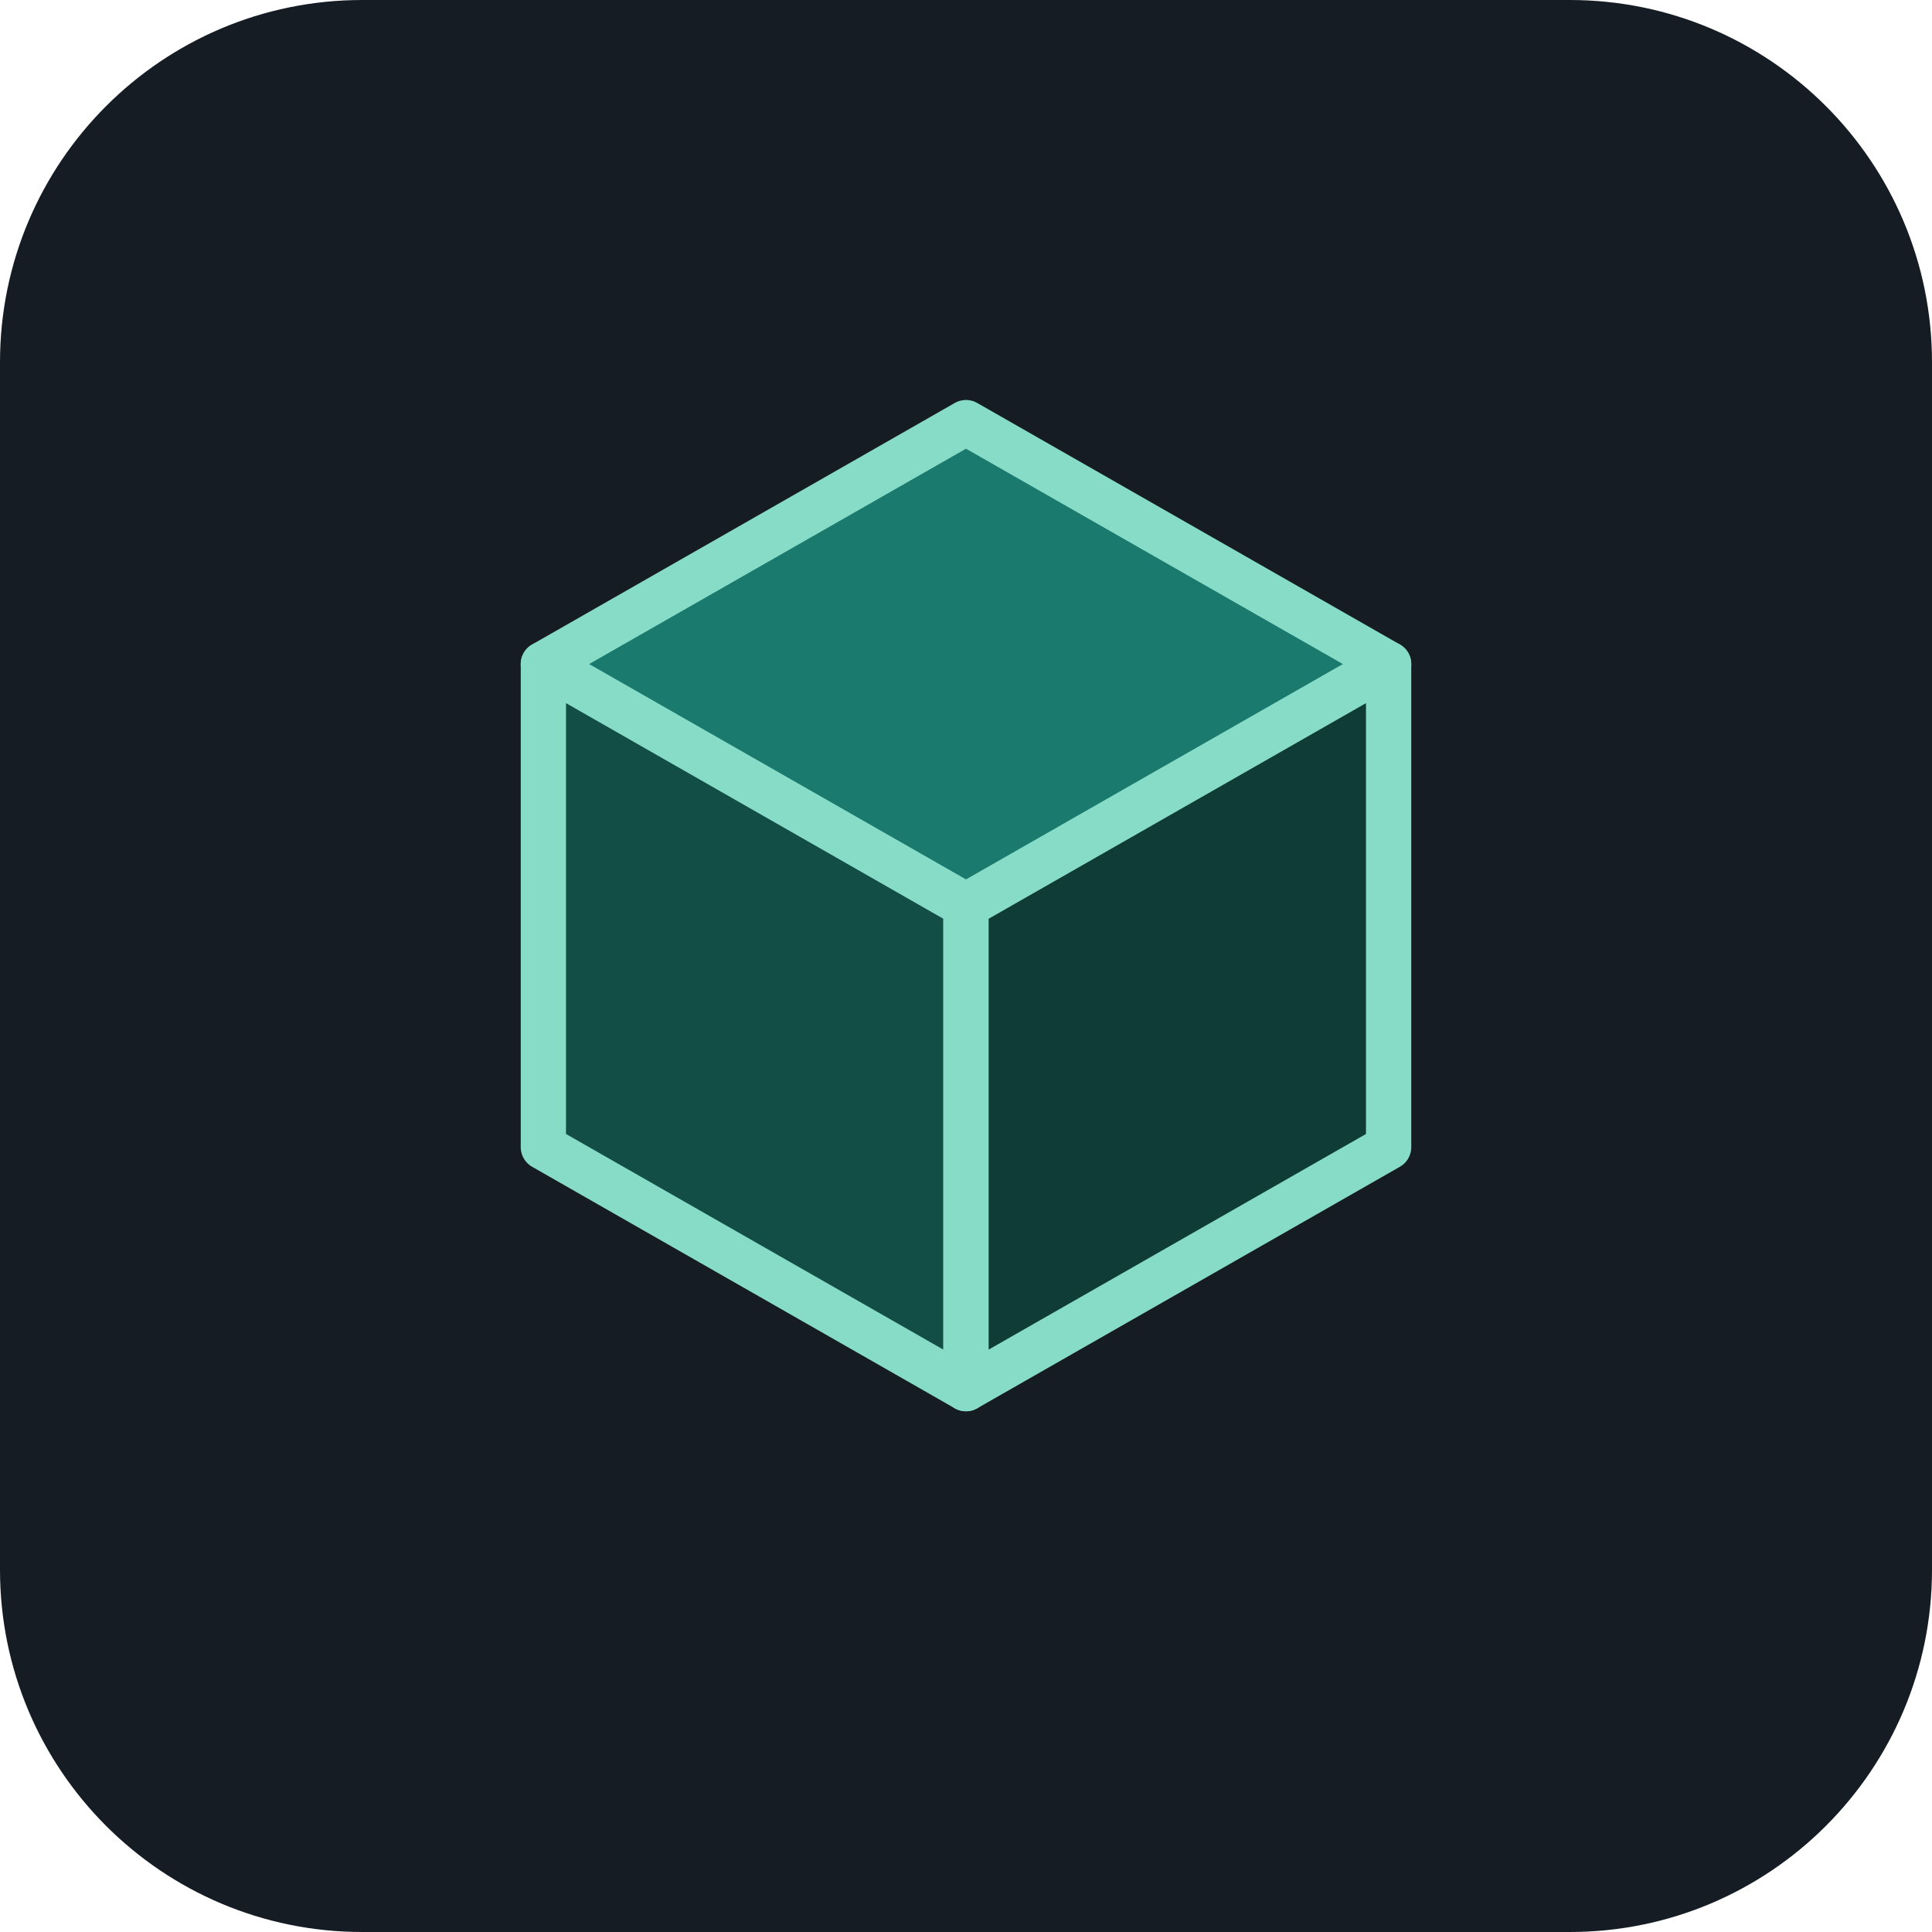
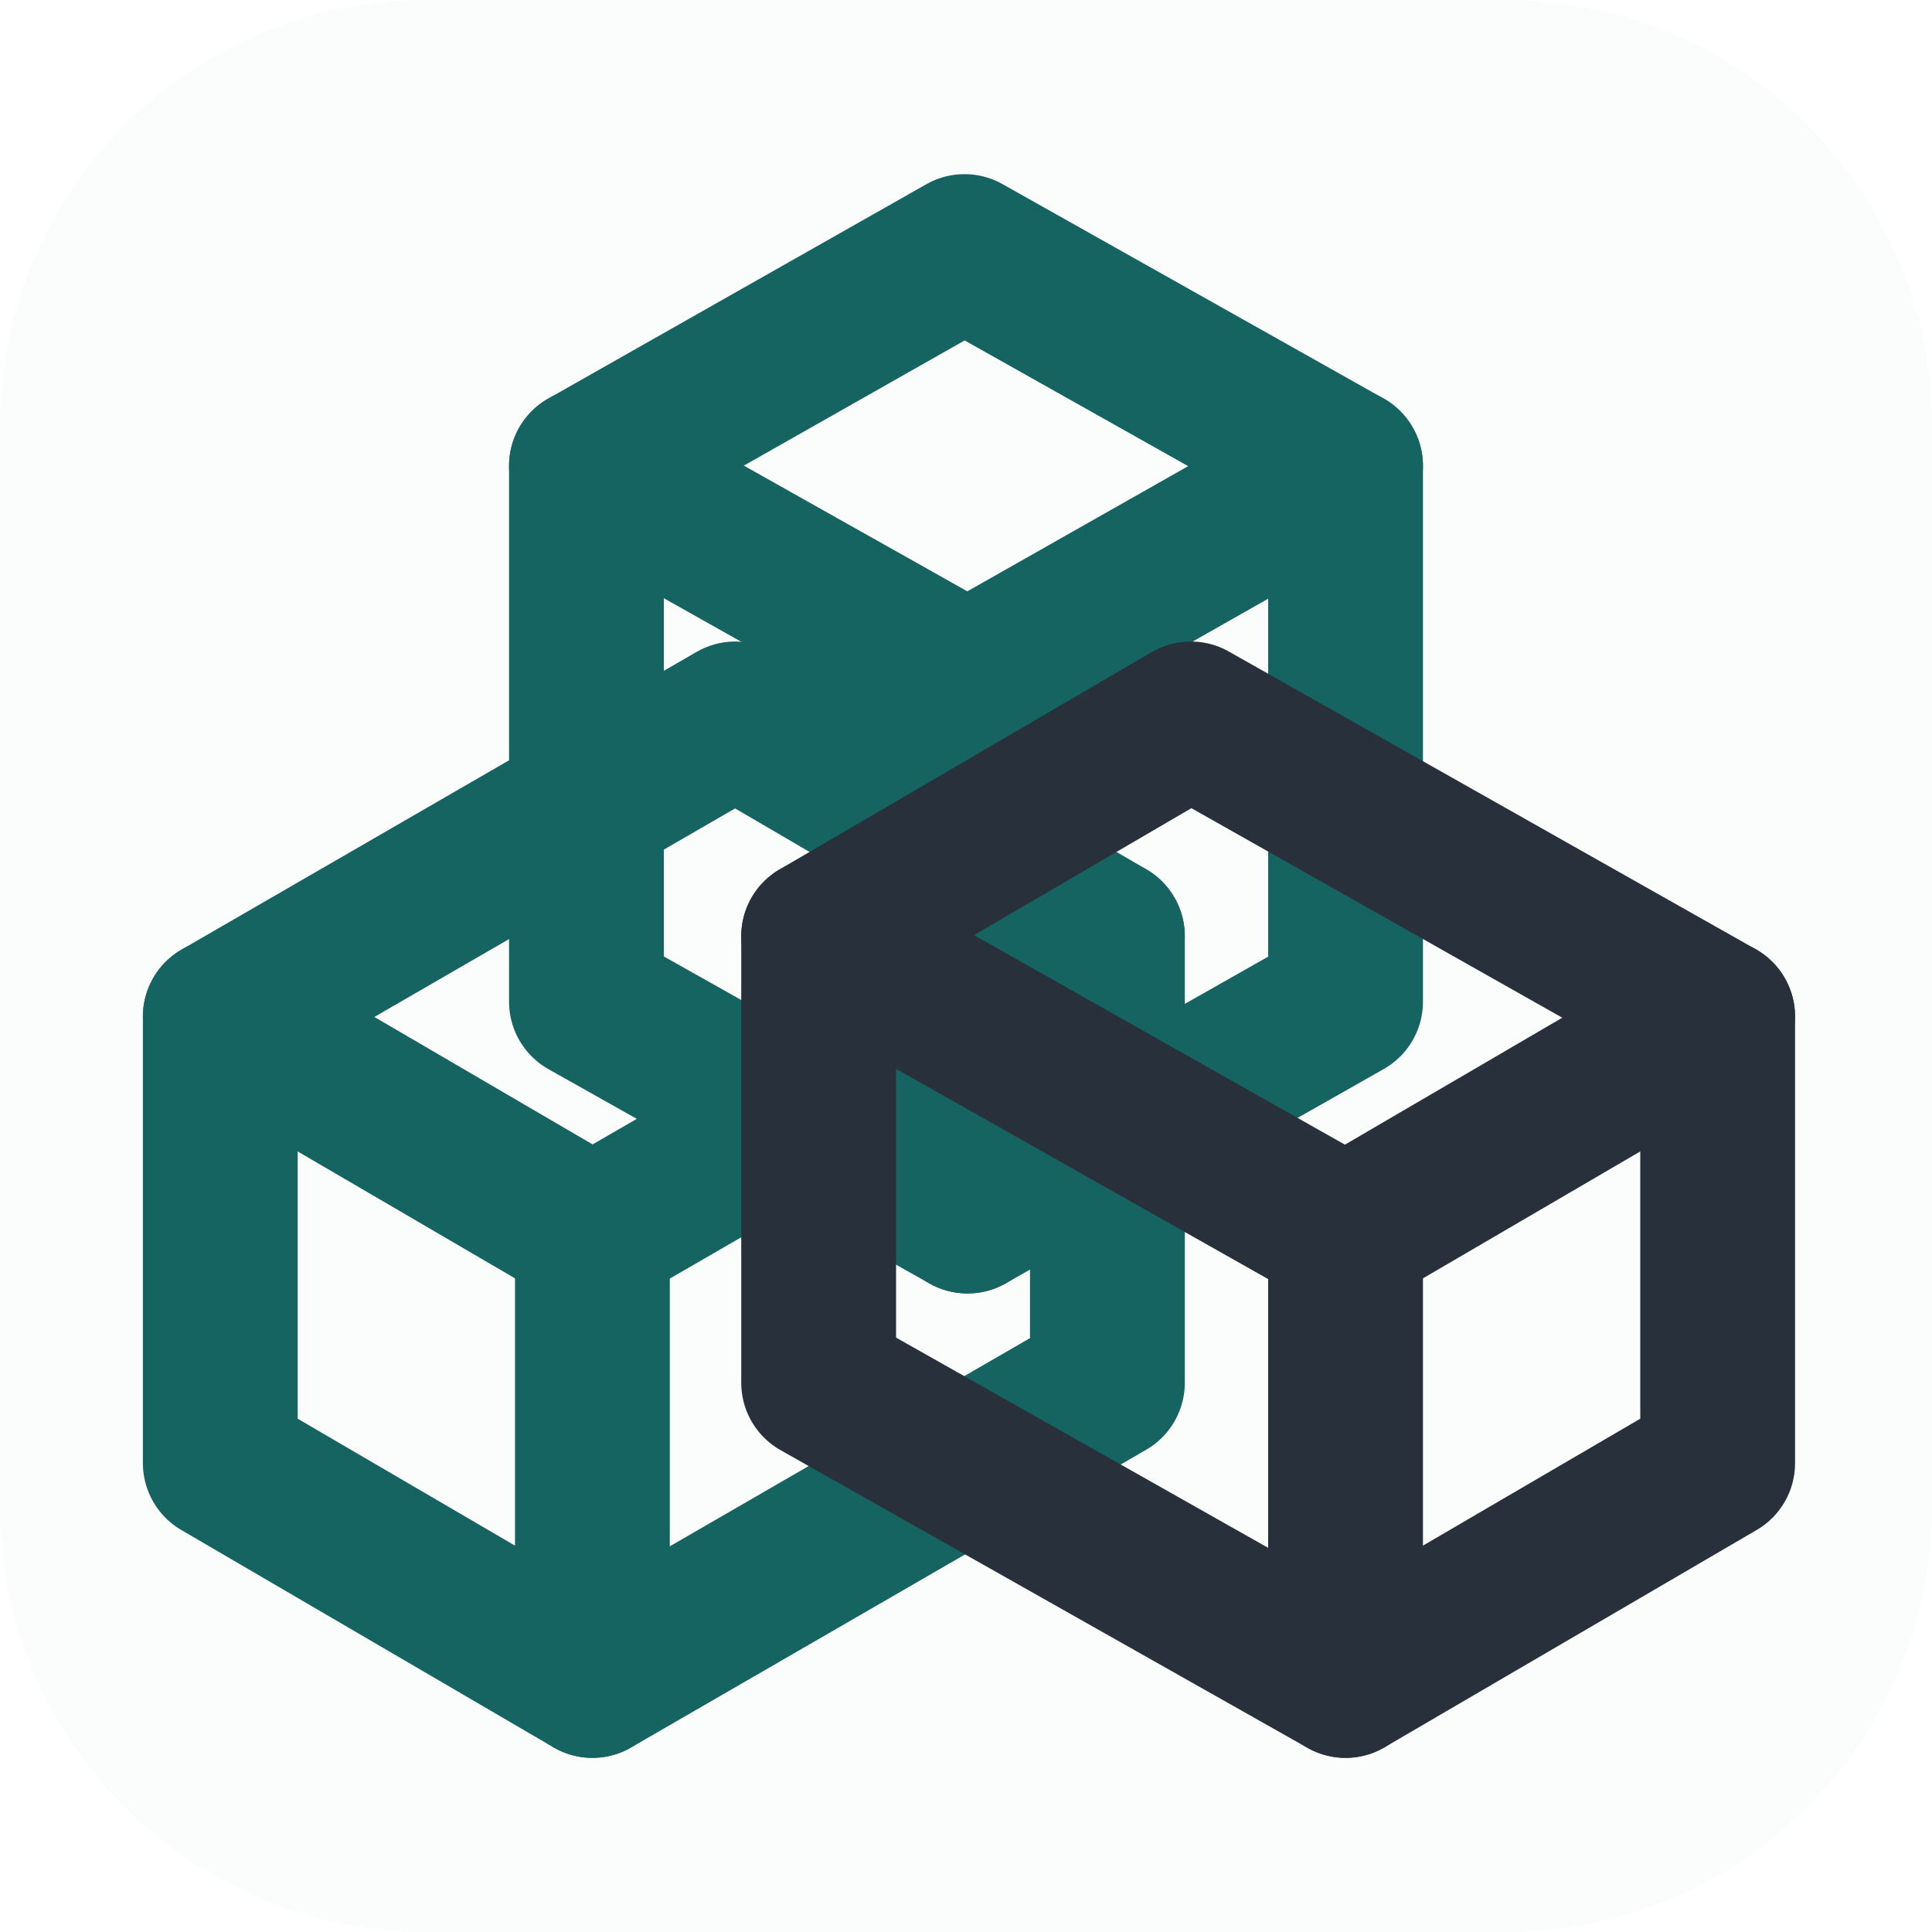
- <svg xmlns="http://www.w3.org/2000/svg" viewBox="0 0 64 64">
-   <rect width="64" height="64" rx="12" fill="#151C23" />
-   <polygon points="32,14 46,22 32,30 18,22" fill="#1B7A6E" stroke="#87DCC7" stroke-width="1.5" stroke-linejoin="round" />
-   <polygon points="18,22 32,30 32,46 18,38" fill="#134E46" stroke="#87DCC7" stroke-width="1.5" stroke-linejoin="round" />
-   <polygon points="46,22 32,30 32,46 46,38" fill="#103C37" stroke="#87DCC7" stroke-width="1.5" stroke-linejoin="round" />
+ <svg xmlns="http://www.w3.org/2000/svg" viewBox="188 103.5 649 649">
+   <rect x="188" y="103.5" width="649" height="649" rx="143" fill="#fbfcfc" />
+   <g fill="none" stroke="#166462" stroke-width="52" stroke-linejoin="round" stroke-linecap="round">
+     <polygon points="512,188 640,260 640,440 513,512 385,440 385,260" />
+     <polyline points="385,260 513,332 640,260" />
+     <polyline points="513,332 513,512" />
+   </g>
+   <g fill="none" stroke="#166462" stroke-width="52" stroke-linejoin="round" stroke-linecap="round">
+     <polygon points="435,345 560,418 560,568 387,668 262,595 262,445" />
+     <polyline points="262,445 387,518 560,418" />
+     <polyline points="387,518 387,668" />
+   </g>
+   <g fill="none" stroke="#28313b" stroke-width="52" stroke-linejoin="round" stroke-linecap="round">
+     <polygon points="588,345 765,445 765,595 640,668 463,568 463,418" />
+     <polyline points="463,418 640,518 765,445" />
+     <polyline points="640,518 640,668" />
+   </g>
</svg>
